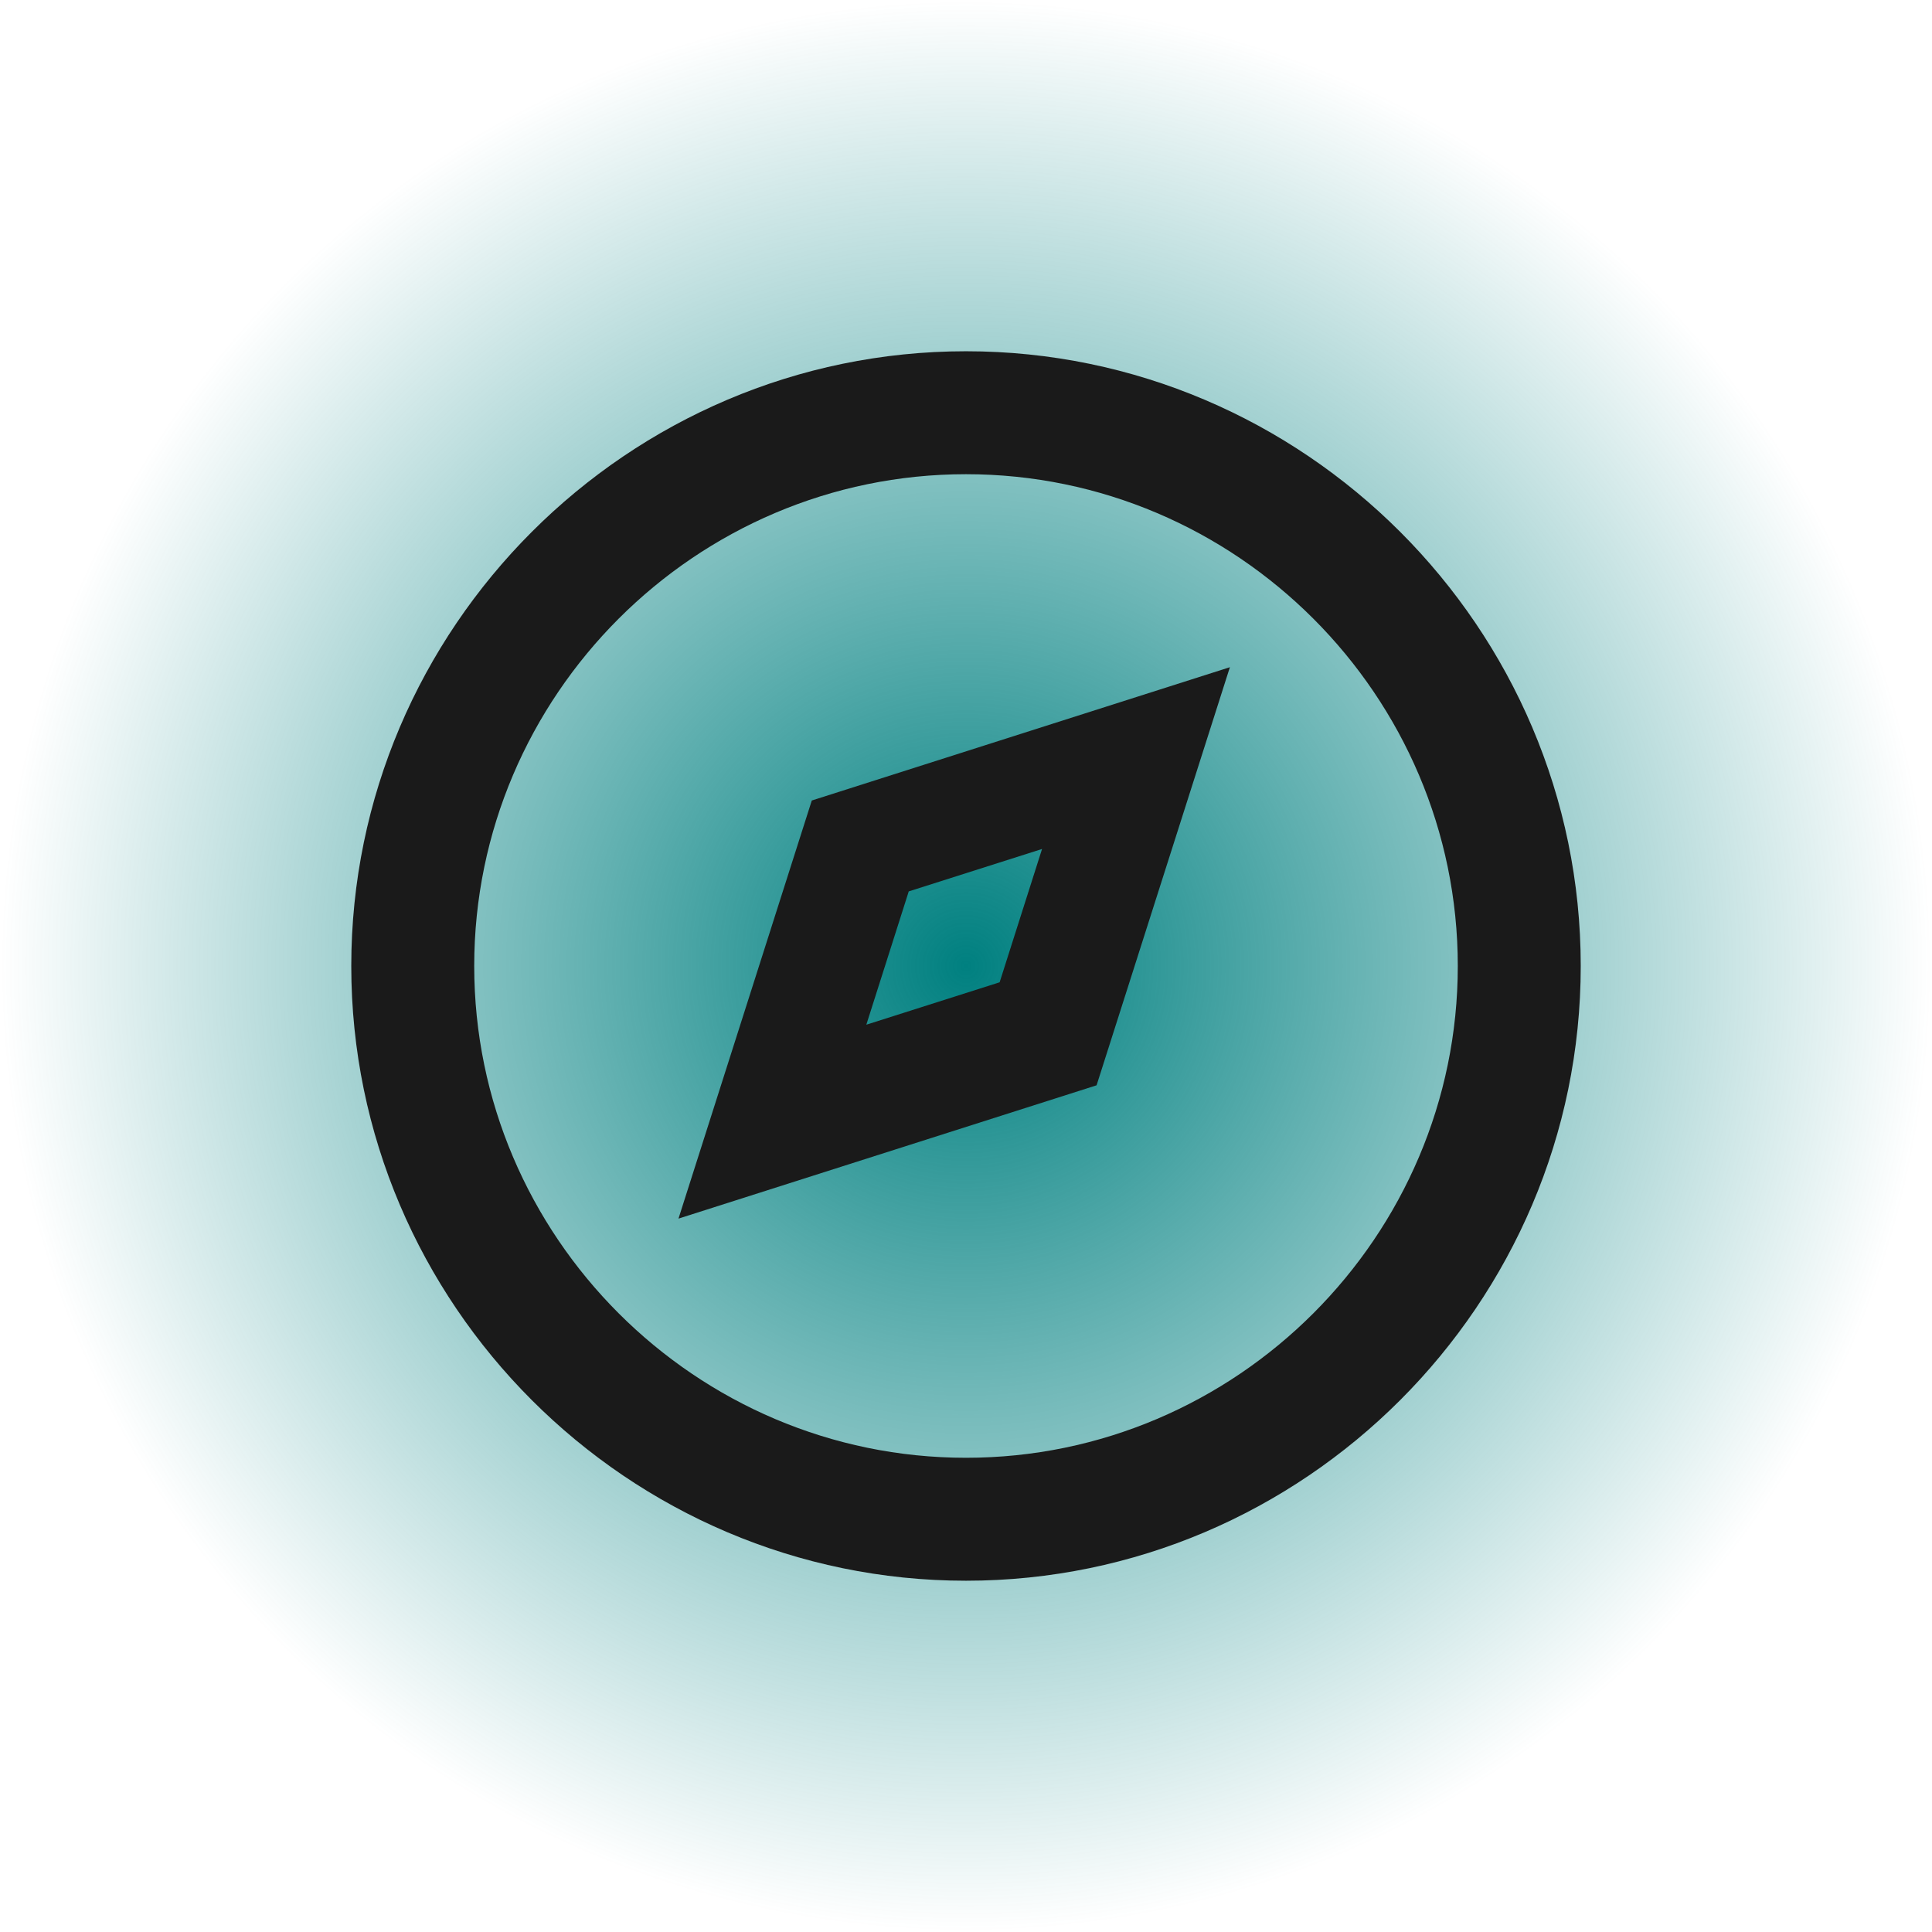
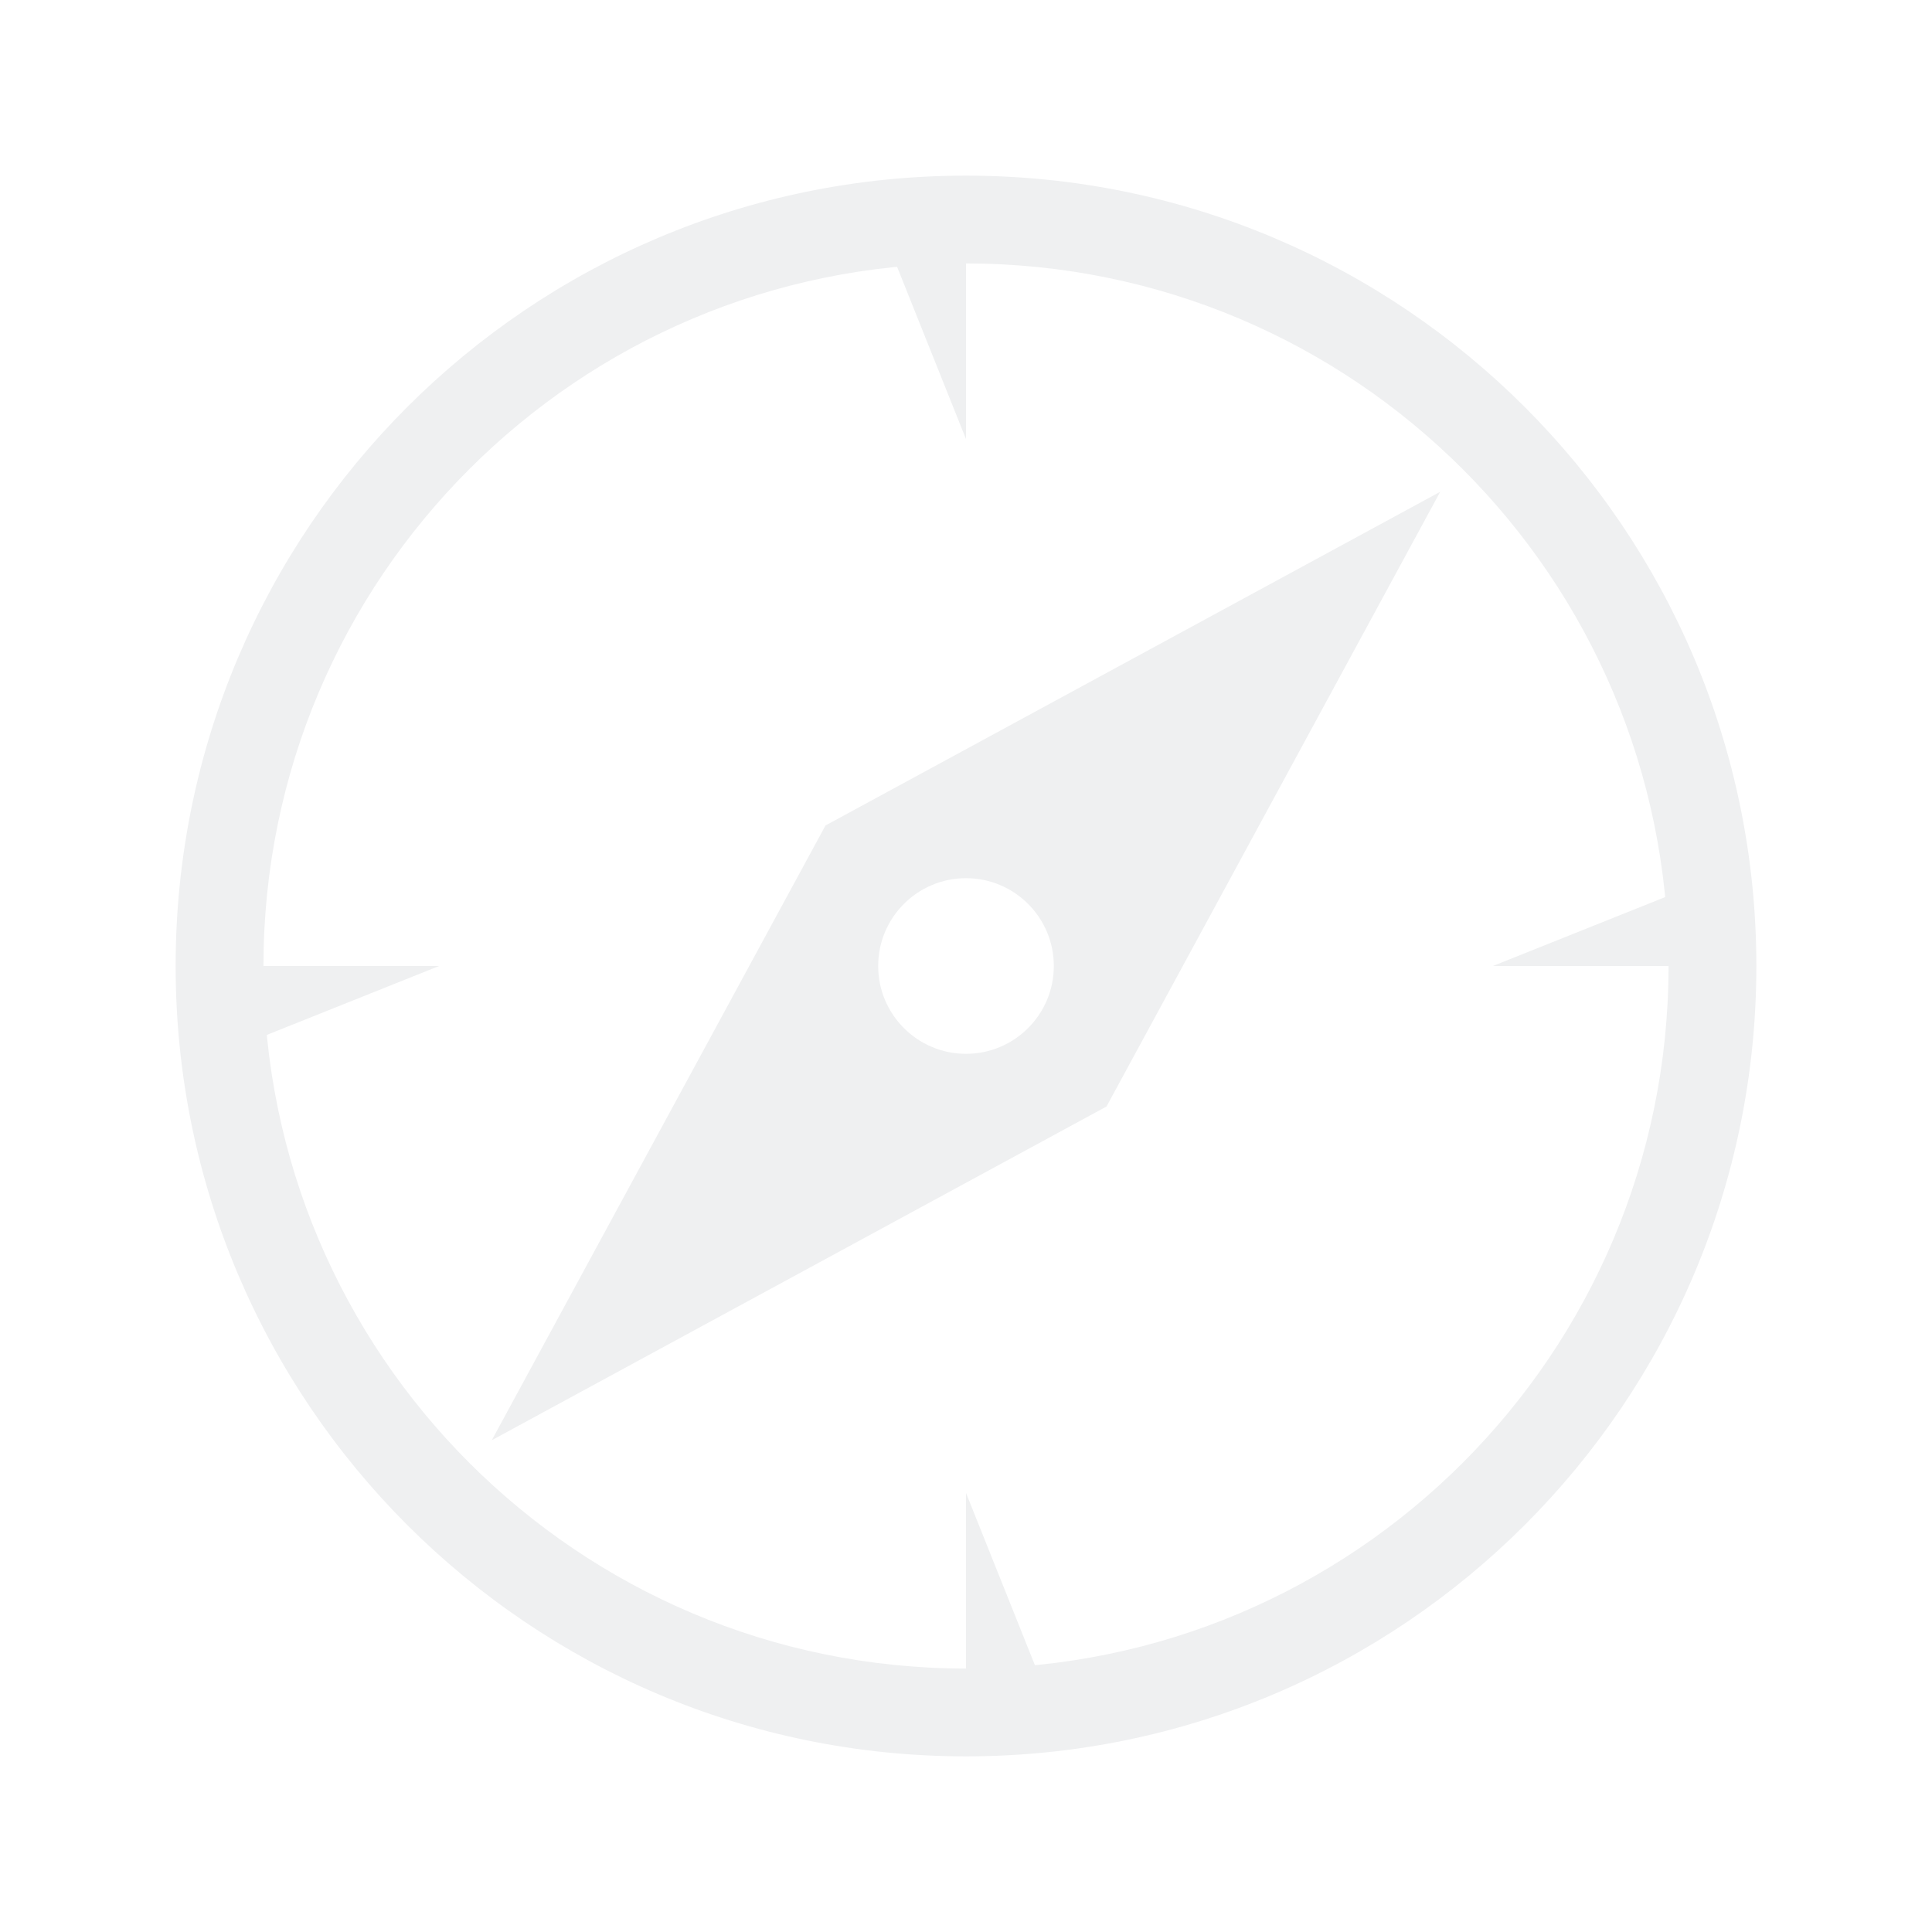
- <svg xmlns="http://www.w3.org/2000/svg" xmlns:xlink="http://www.w3.org/1999/xlink" viewBox="0 0 22 22" version="1.1" id="svg6">
+ <svg xmlns="http://www.w3.org/2000/svg" viewBox="0 0 22 22">
  <defs id="defs3051">
-     <style type="text/css" id="current-color-scheme" />
-     <radialGradient xlink:href="#linearGradient960" id="radialGradient962" cx="16" cy="16" fx="16" fy="16" r="11" gradientUnits="userSpaceOnUse" gradientTransform="translate(-5,-5.000003)" />
-     <linearGradient id="linearGradient960">
-       <stop style="stop-color:#008080;stop-opacity:1;" offset="0" id="stop956" />
-       <stop style="stop-color:#008080;stop-opacity:0;" offset="1" id="stop958" />
-     </linearGradient>
+     <style type="text/css" id="current-color-scheme">
+             .ColorScheme-Text {
+                 color:#eff0f1;
+             }
+         </style>
  </defs>
-   <path style="fill:url(#radialGradient962);fill-opacity:1;stroke-width:1;enable-background:new" d="M 11,0 C 4.931,0 0,4.931 0,11 0,17.069 4.931,22 11,22 17.069,22 22,17.069 22,11 22,4.931 17.069,0 11,0 Z" id="path24" />
-   <g id="g6" transform="matrix(0.69,0,0,0.69,4,3.8025)">
-     <path d="M 5.4,14.6 12.3,12.4 14.5,5.5 7.6,7.7 Z M 9.2,9.2 11.4,8.5 10.7,10.7 8.5,11.4 Z" id="path2" style="fill:#1a1a1a" />
-     <path d="M 10.145,0.286 C 4.565,0.286 0,4.851 0,10.431 c 0,5.58 4.565,10.145 10.145,10.145 5.58,0 10.145,-4.565 10.145,-10.145 0,-5.58 -4.565,-10.145 -10.145,-10.145 z m 0,18.261 c -4.464,0 -8.116,-3.652 -8.116,-8.116 0,-4.464 3.652,-8.116 8.116,-8.116 4.464,0 8.116,3.652 8.116,8.116 0,4.464 -3.652,8.116 -8.116,8.116 z" id="path4-3" style="fill:#1a1a1a;stroke-width:1.014" />
-   </g>
+   <path style="fill:currentColor;fill-opacity:1;stroke:none" d="M 11 11 m -9 0 a 8 8 0 1 0 18 0 a 8 8 0 1 0 -18 0 z M 11 11 m -8 0 a 7 7 0 1 1 16 0 a 7 7 0 1 1 -16 0 z M 16.4 5.6 L 9.4 9.4 L 5.6 16.4 L 12.6 12.6 z M 11 11 m -1 0 a 0.5 0.5 0 1 1 2 0 a 0.5 0.5 0 1 1 -2 0 z M 2.5 11 L 2.5 12 L 5 11 z M 11 2.5 L 10 2.5 L 11 5 z M 19.5 11 L 19.5 10 L 17 11 z M 11 19.5 L 12 19.5 L 11 17 z" class="ColorScheme-Text" />
</svg>
